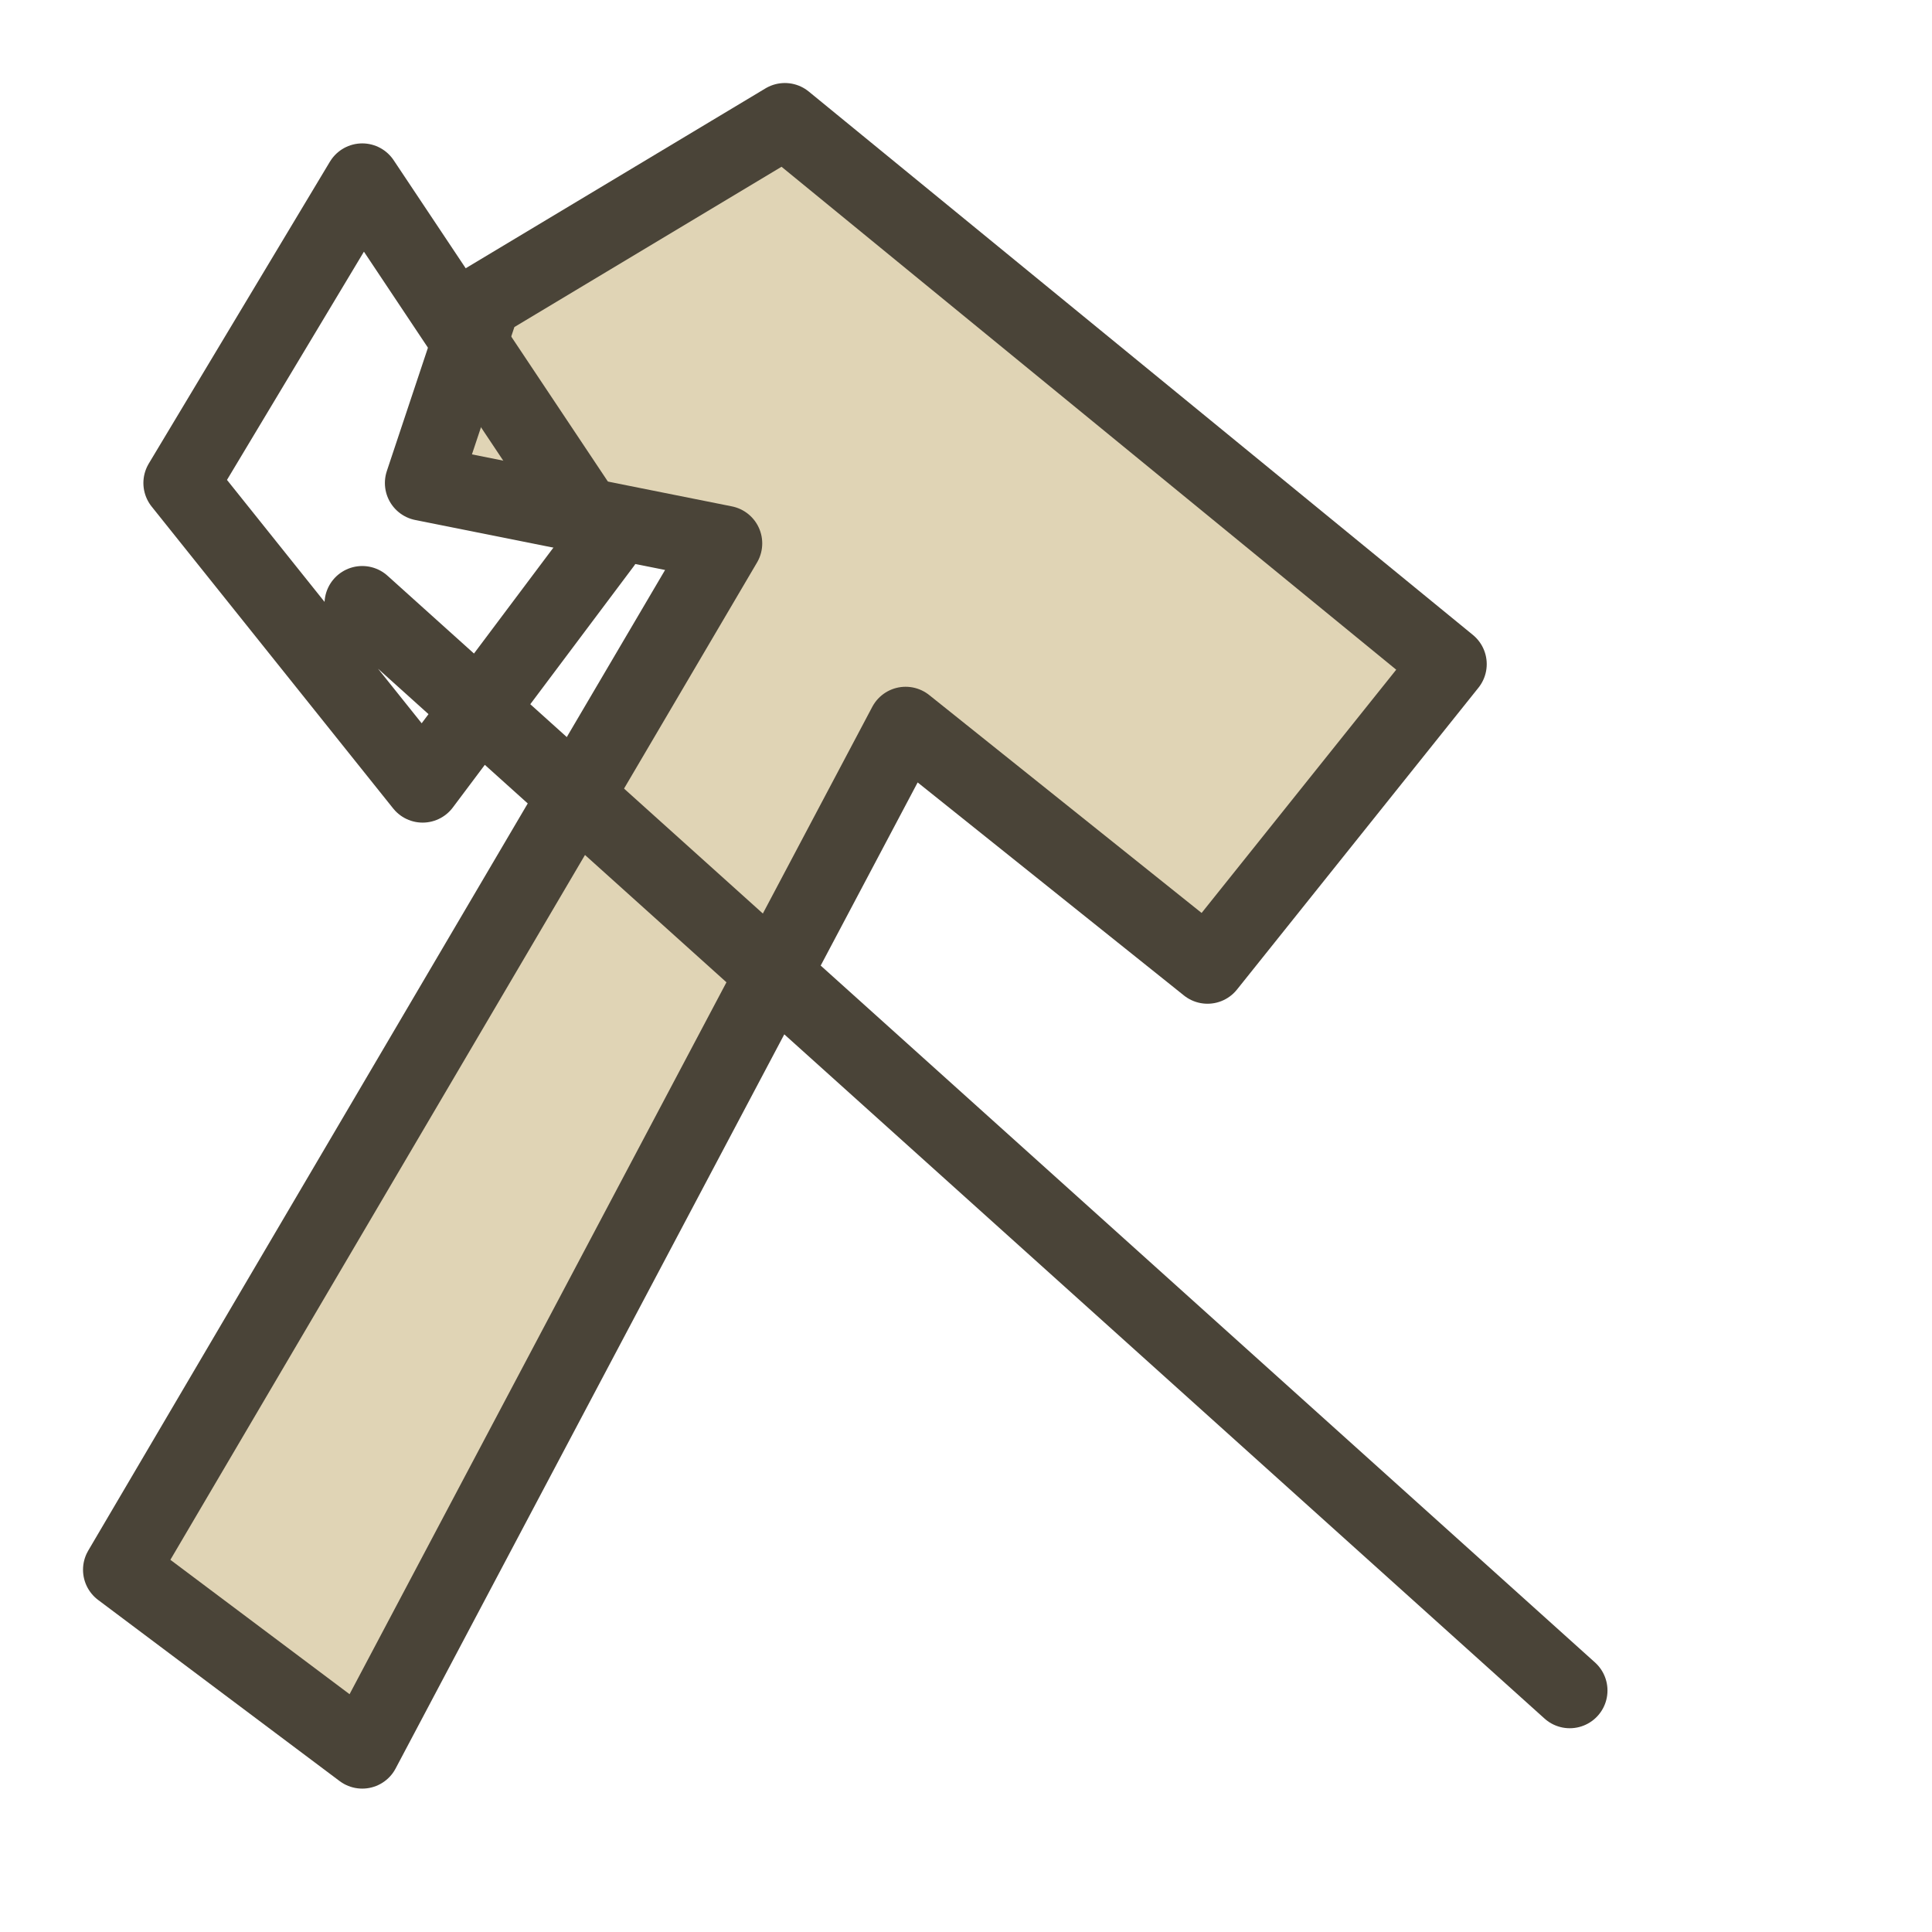
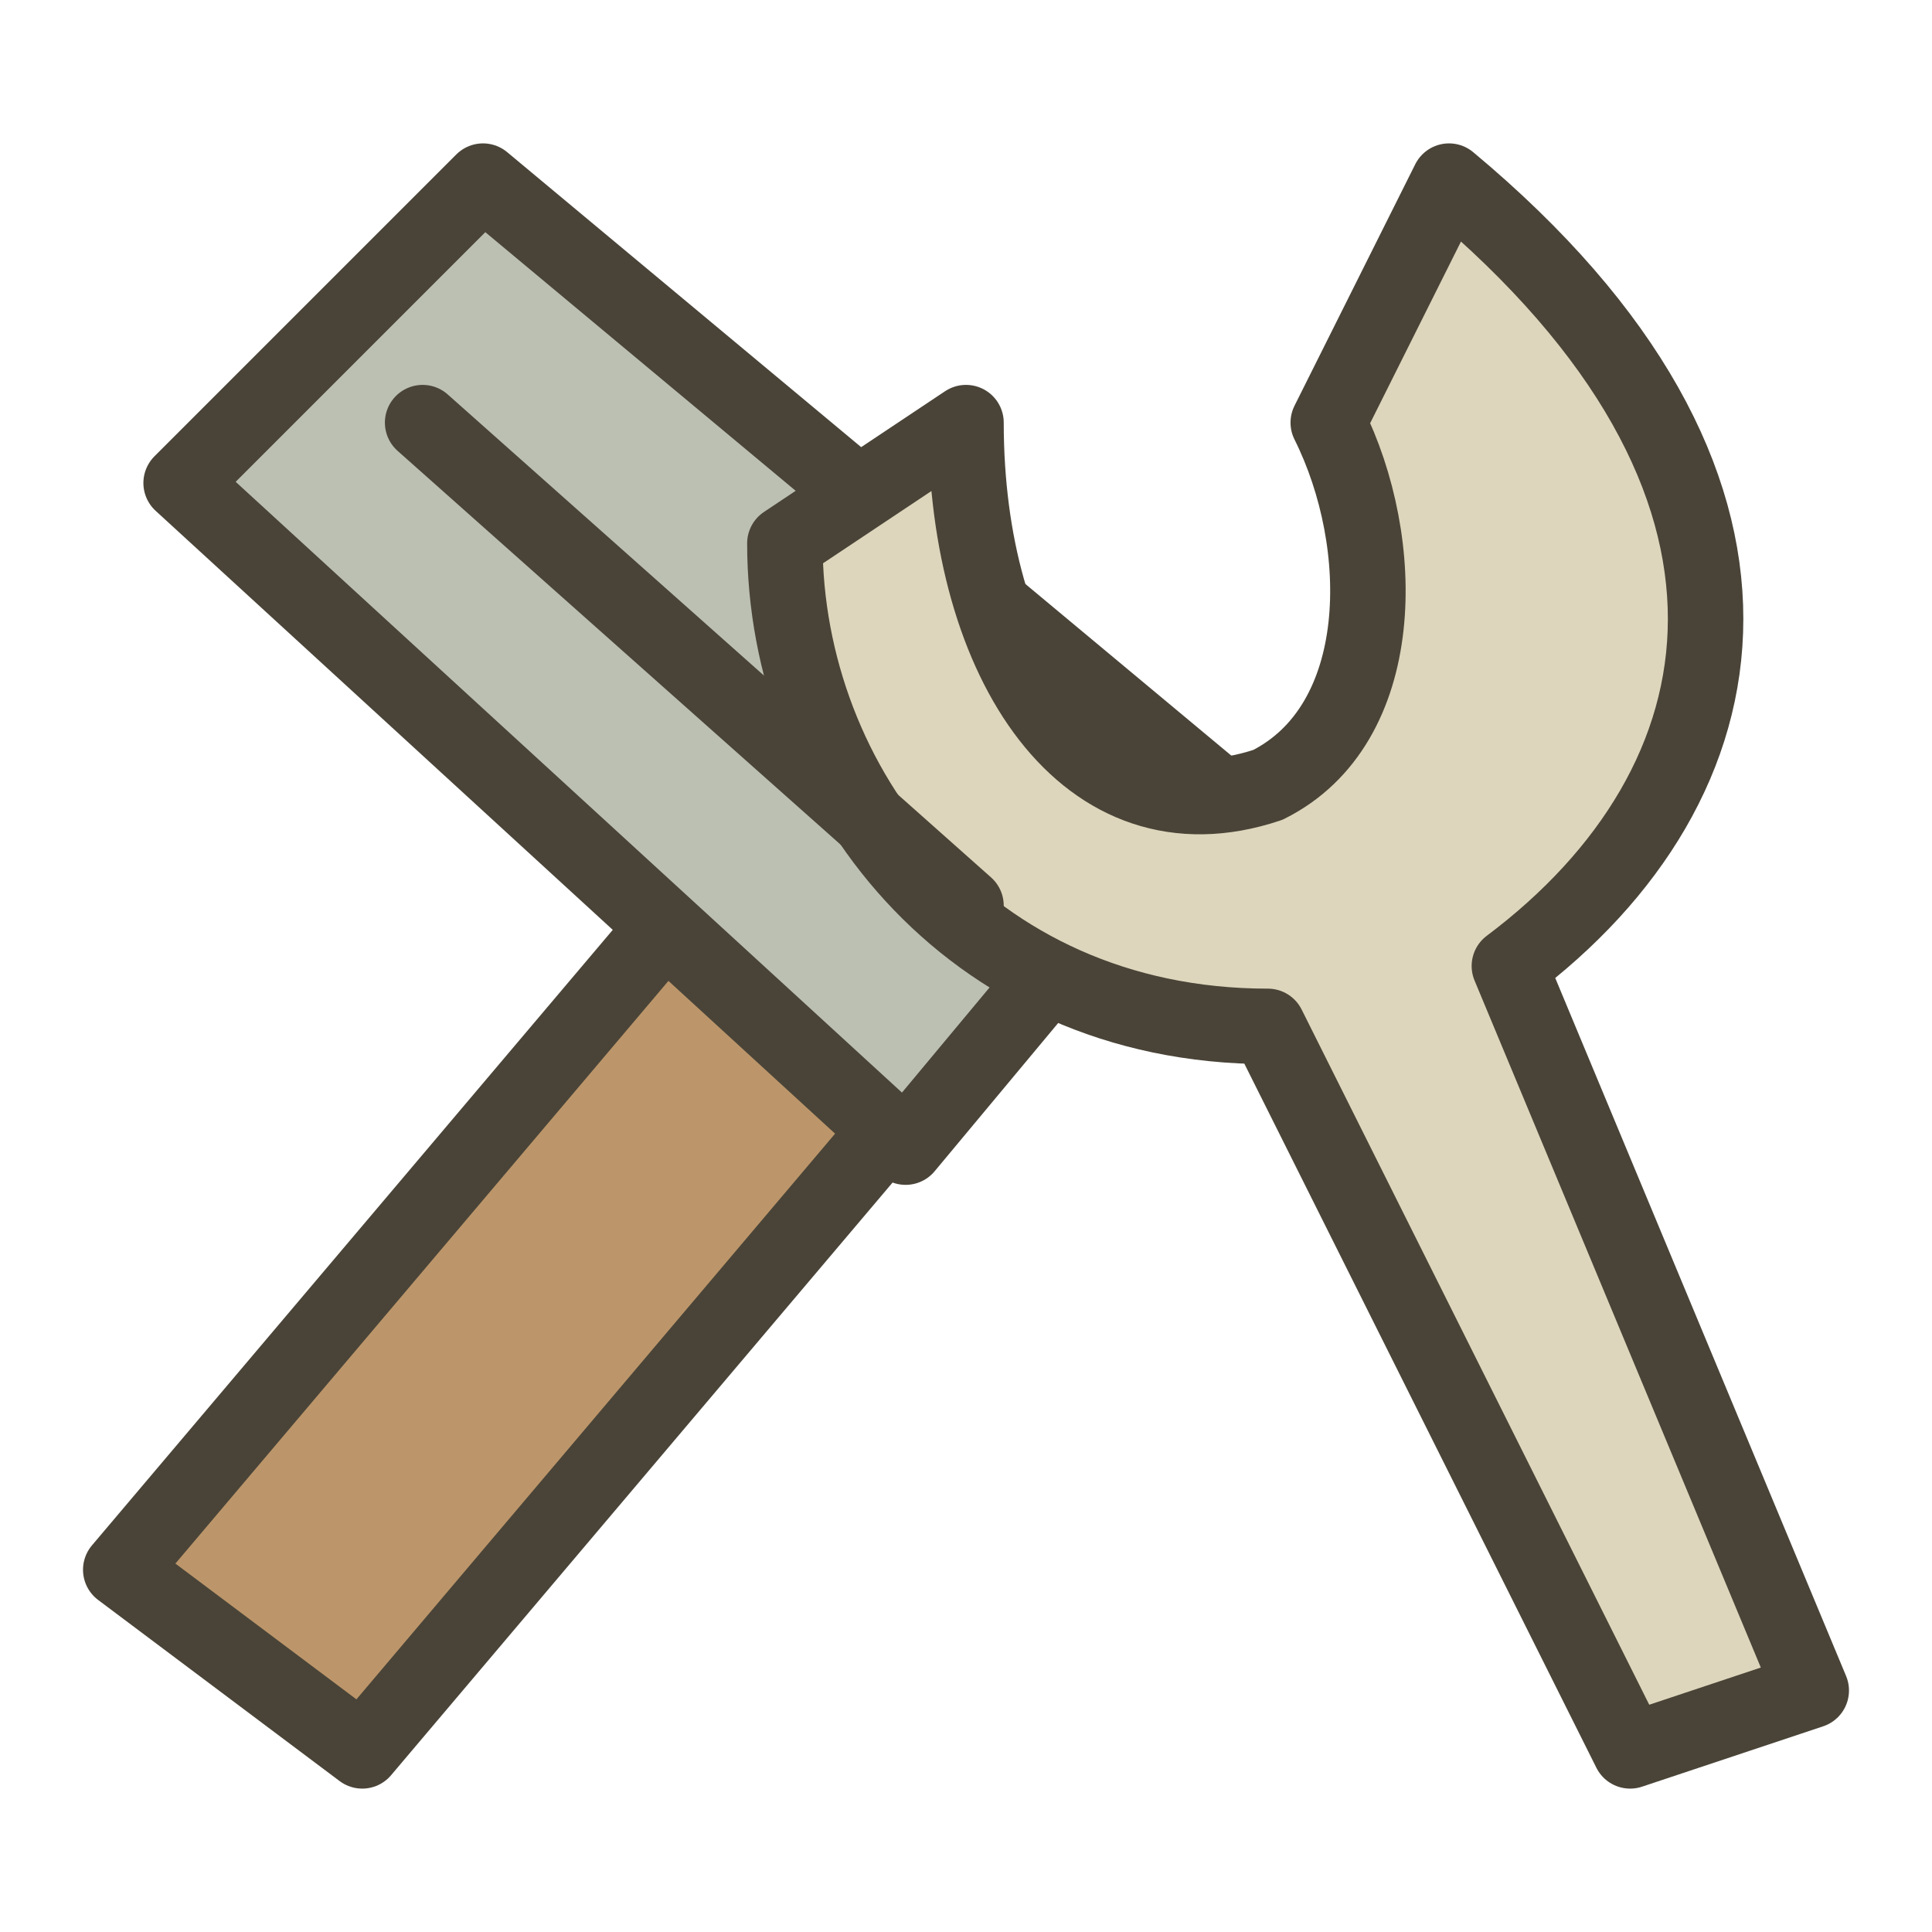
<svg xmlns="http://www.w3.org/2000/svg" viewBox="0 0 32 32" fill="none" stroke="#4a4438" stroke-width="1.25" stroke-linecap="round" stroke-linejoin="round">
-   <path d="m8 5 5-3 11 9-4 5-5-4-9 17-4-3 10-17-5-1Z" fill="#e0d4b5" />
-   <path d="m6 10 20 18M3 8l3-5 4 6-3 4Z" fill="none" />
+   <path d="m13 13 4 3L6 29l-4-3Z" fill="#bc966a" />
+   <path d="m3 8 5-5 12 10-5 6Z" fill="#bcc0b3" />
+   <path d="M24 3c6 5 5 10 1 13l5 12-3 1-6-12c-5 0-8-4-8-8l3-2c0 4 2 7 5 6 2-1 2-4 1-6Z" fill="#ddd6bc" />
+   <path d="m7 7 9 8" fill="none" />
</svg>
